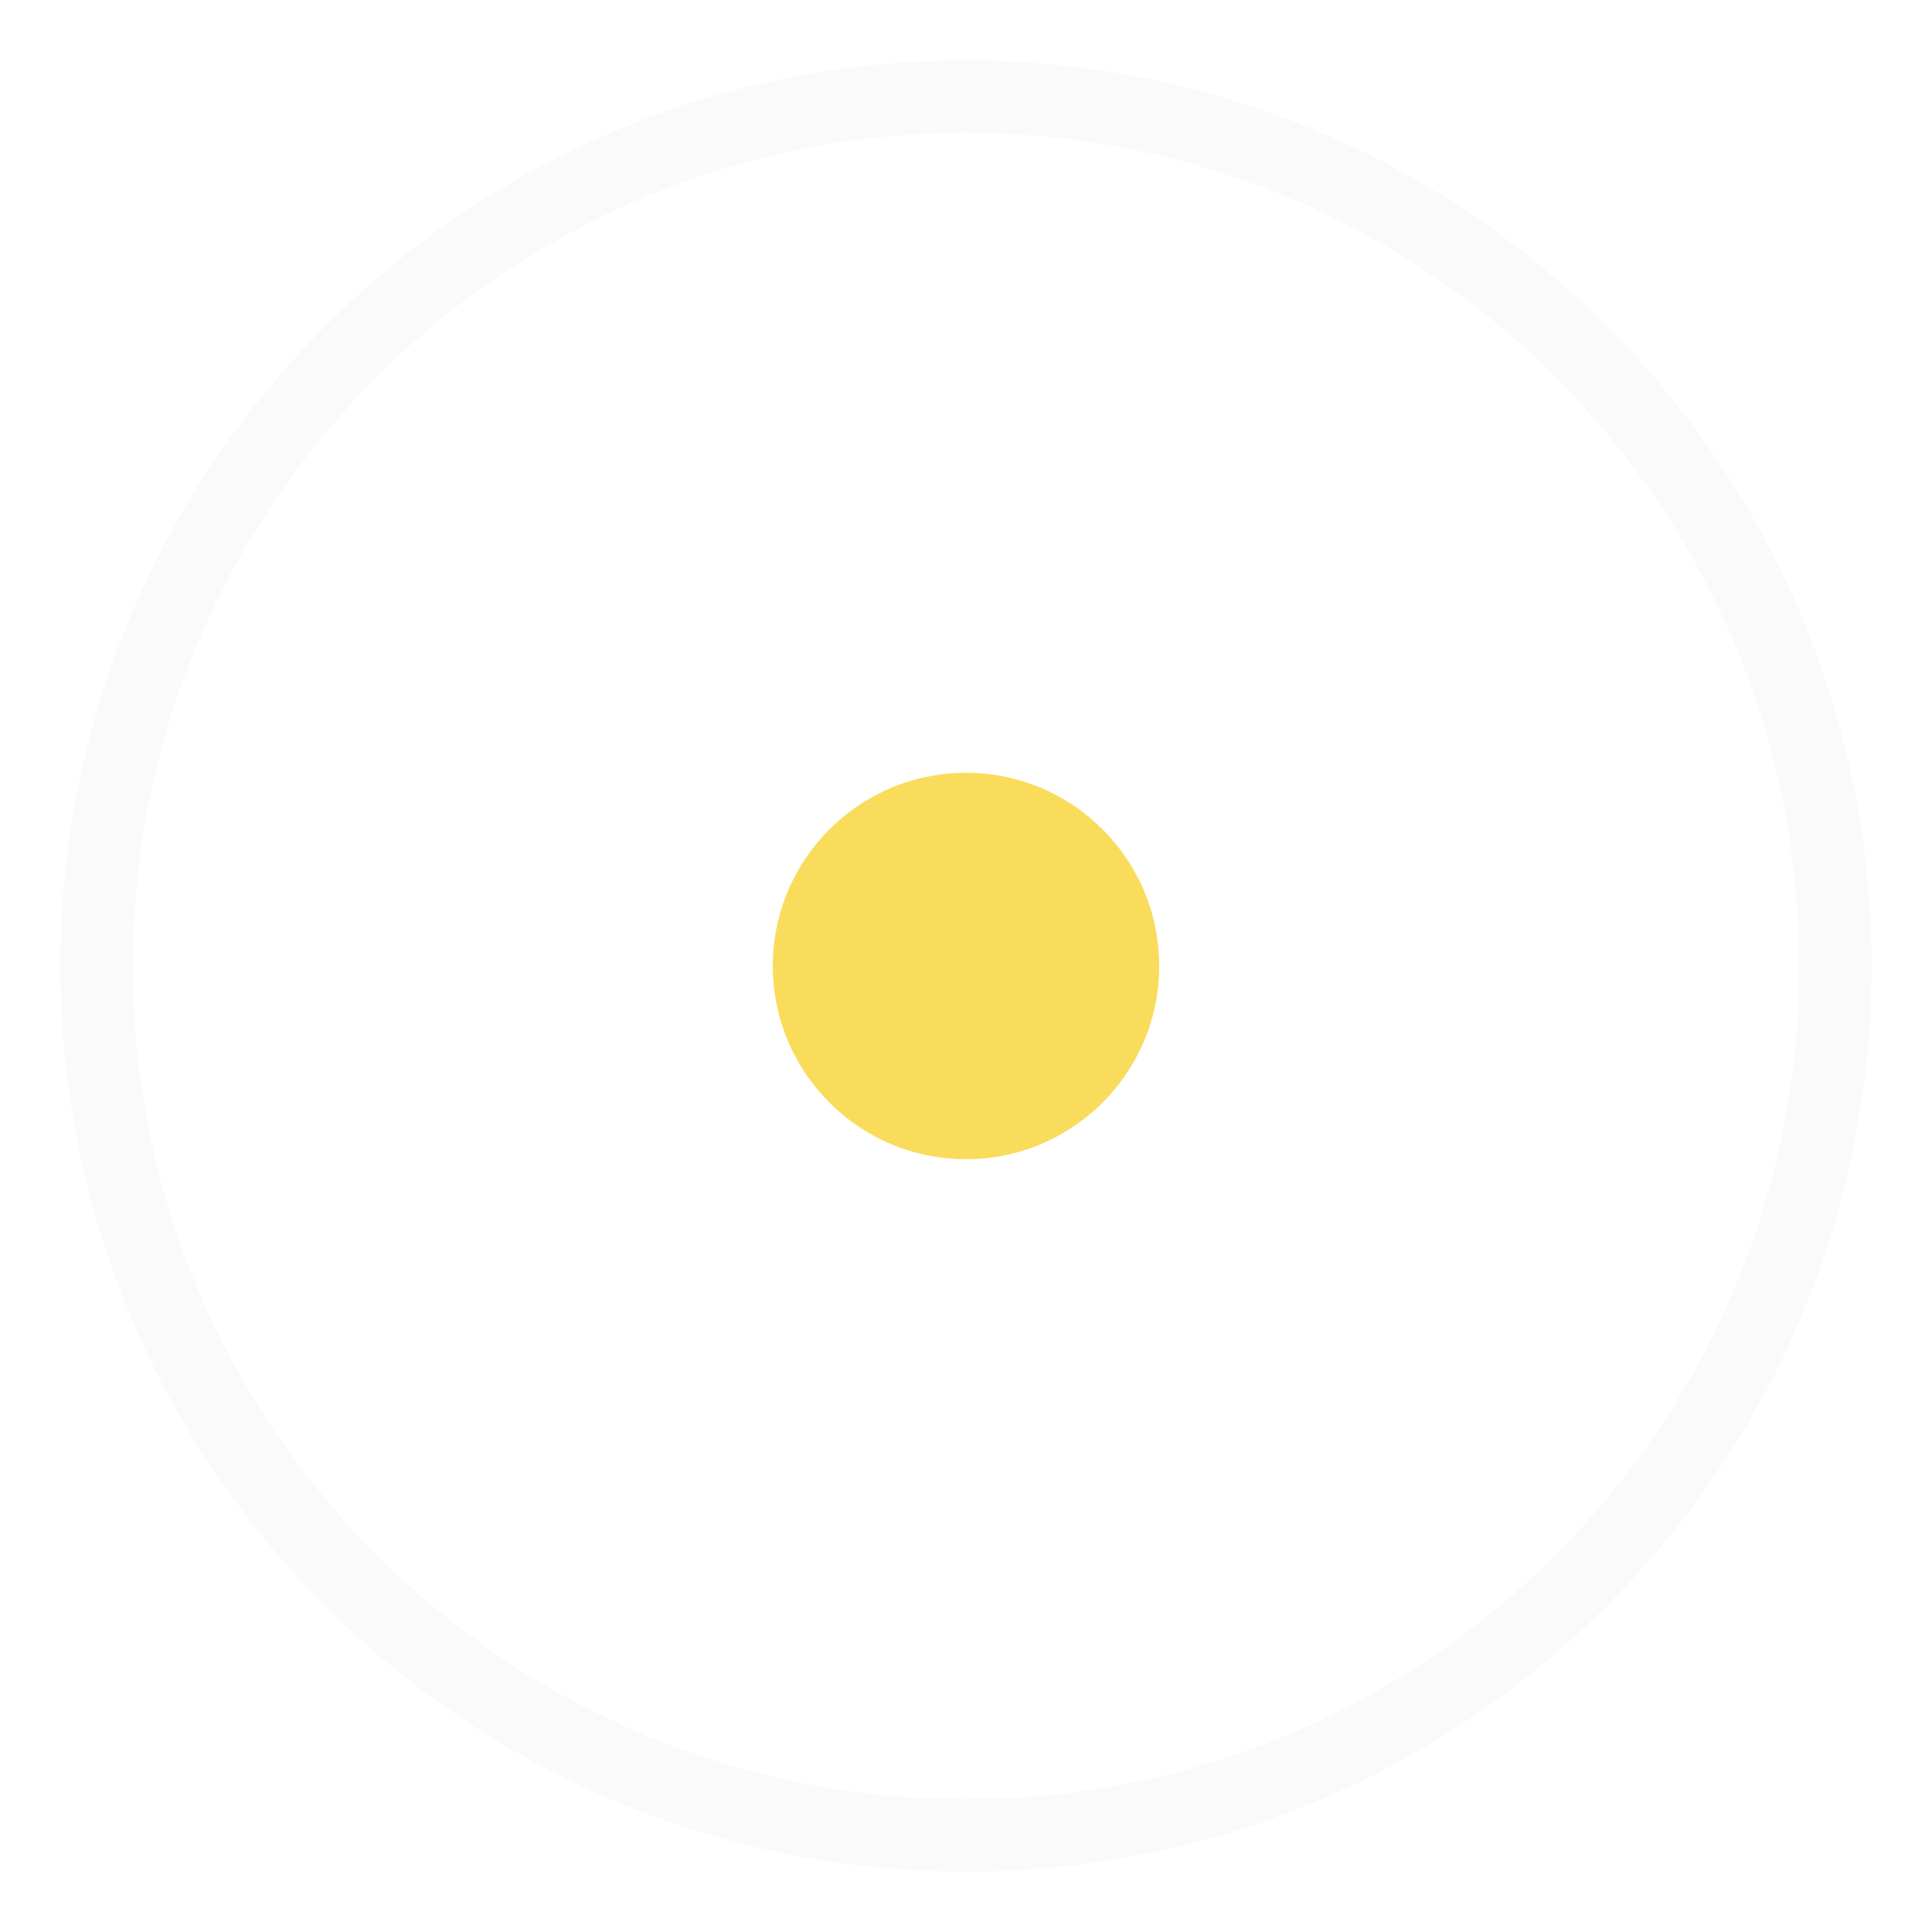
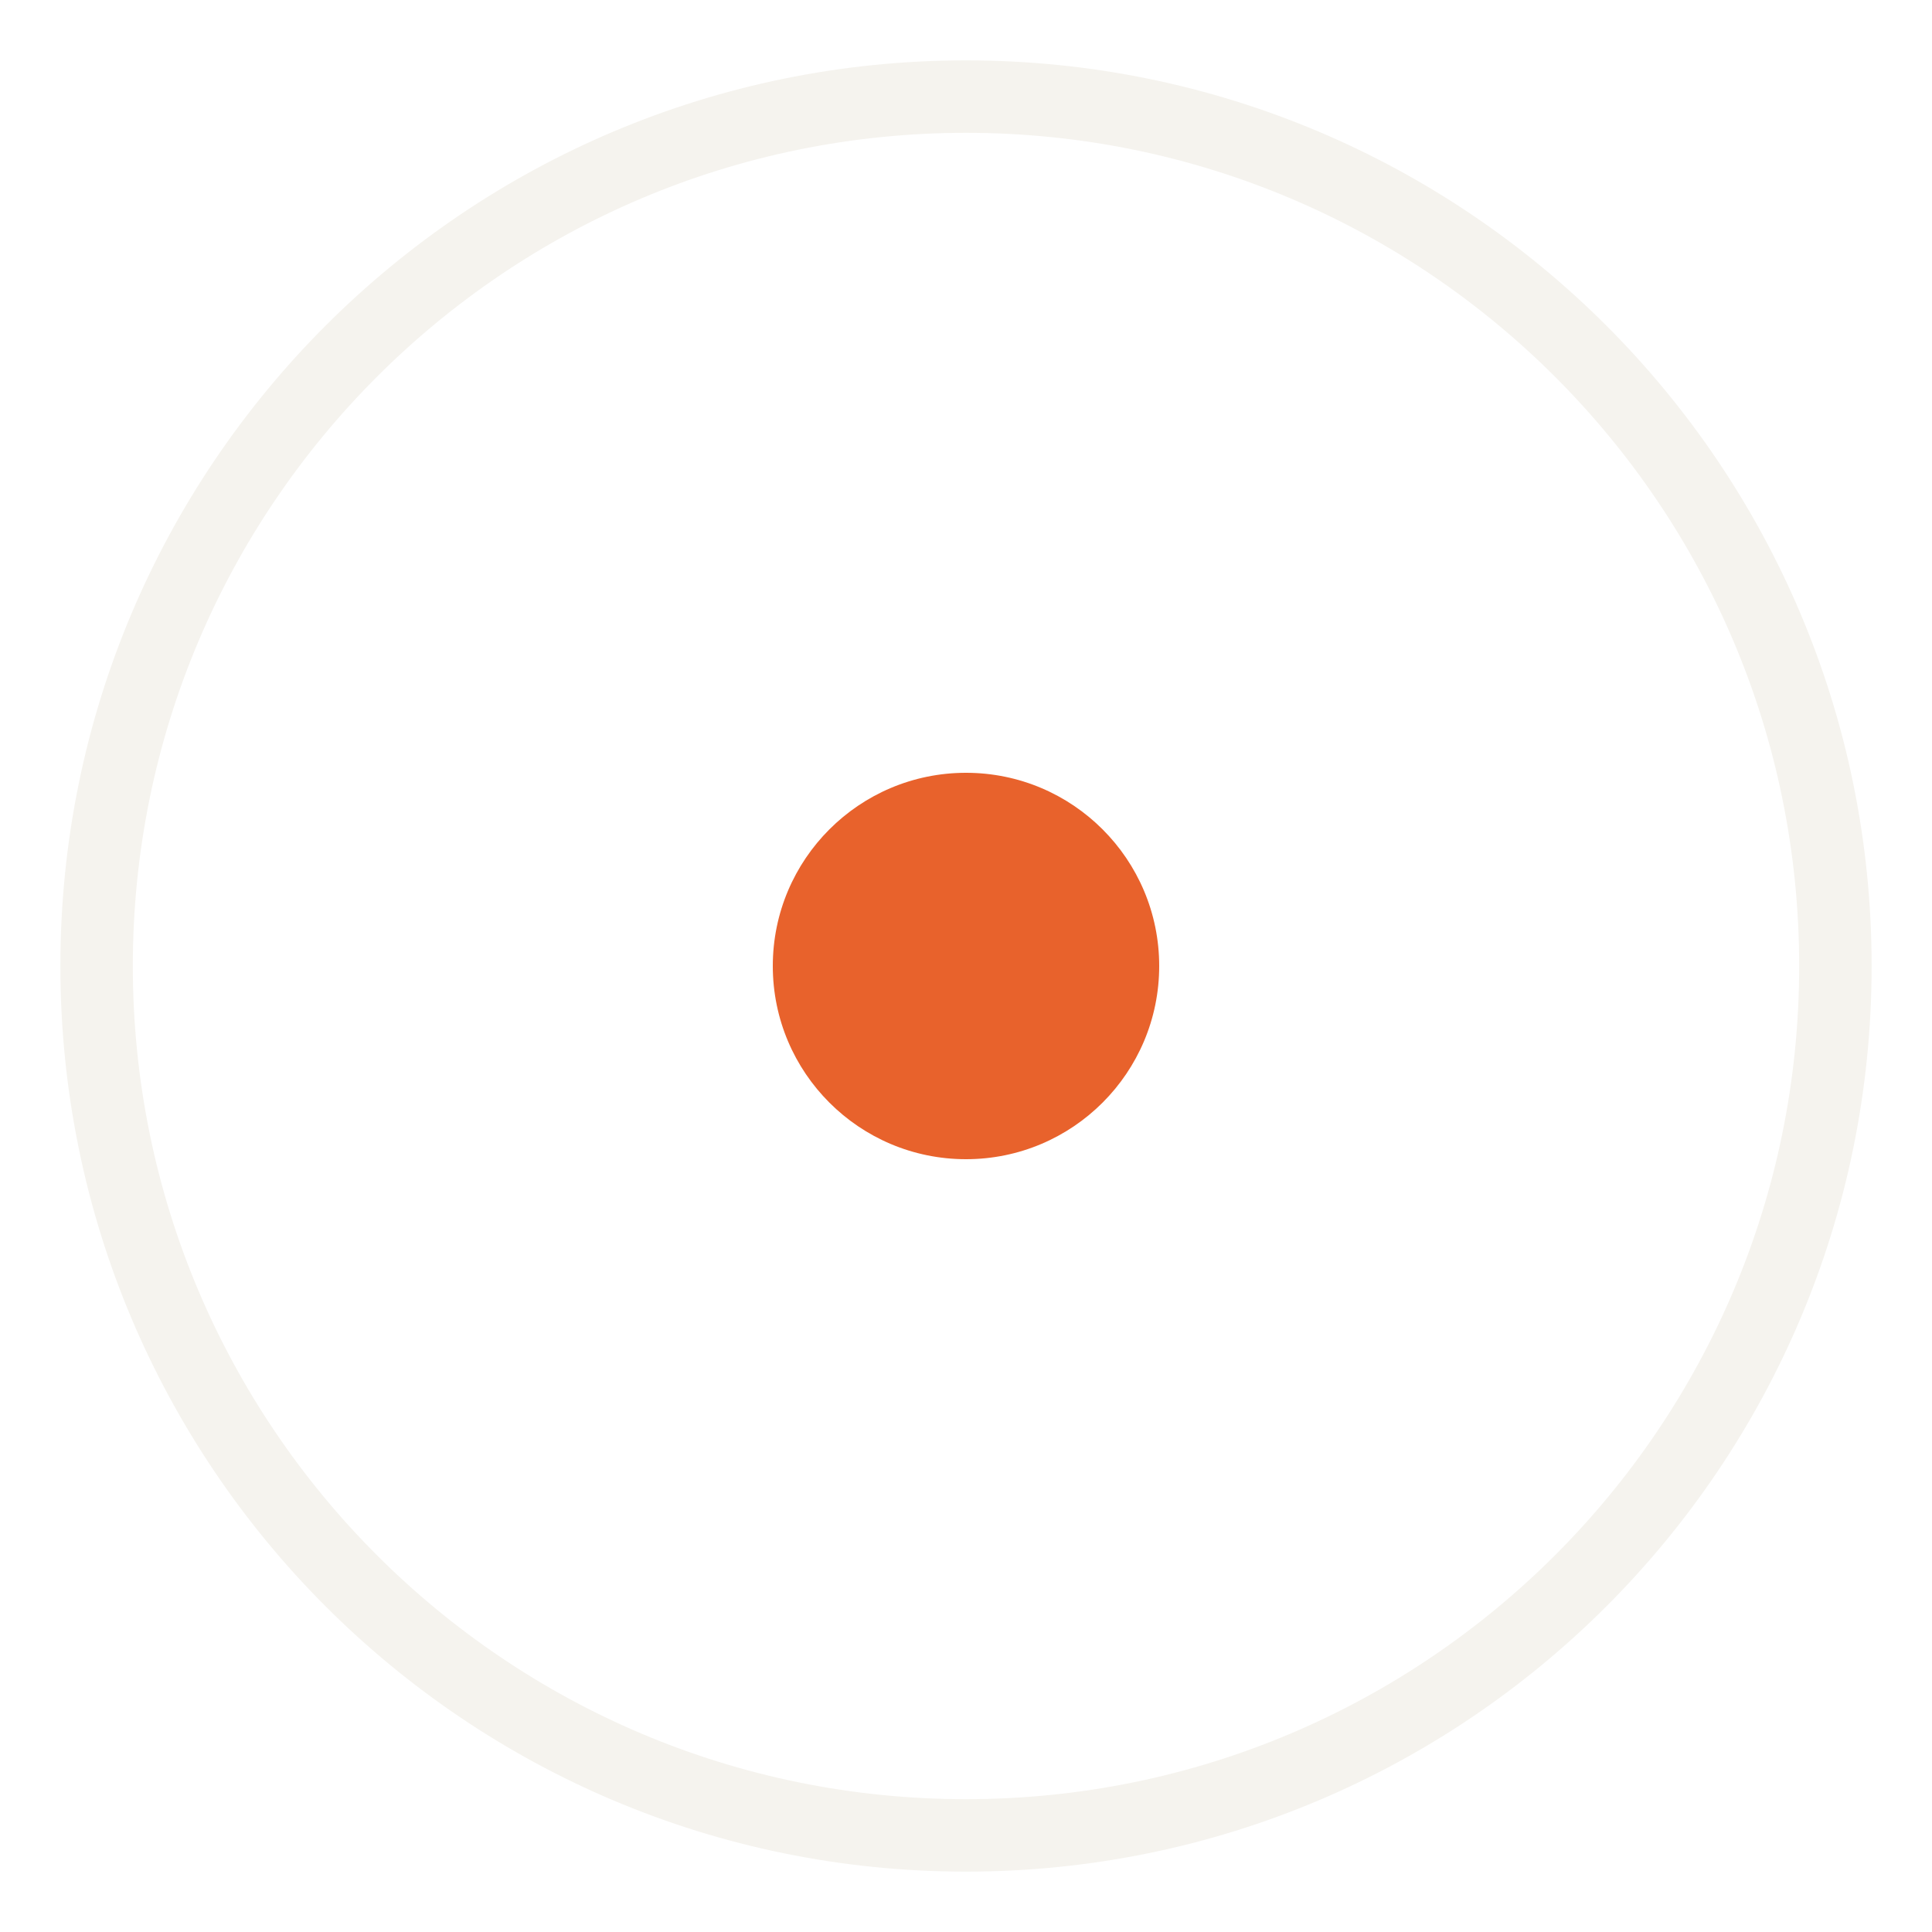
<svg xmlns="http://www.w3.org/2000/svg" viewBox="0 0 80 80" fill="none" aria-label="Logo placeholder">
-   <circle cx="40" cy="40" r="36" stroke="#FAFAFA" stroke-width="3" fill="none" />
-   <circle cx="40" cy="40" r="8" fill="#F9DC5C" />
+   <circle cx="40" cy="40" r="36" stroke="#F5F3EE" stroke-width="3" fill="none" />
+   <circle cx="40" cy="40" r="8" fill="#E8622C" />
</svg>
